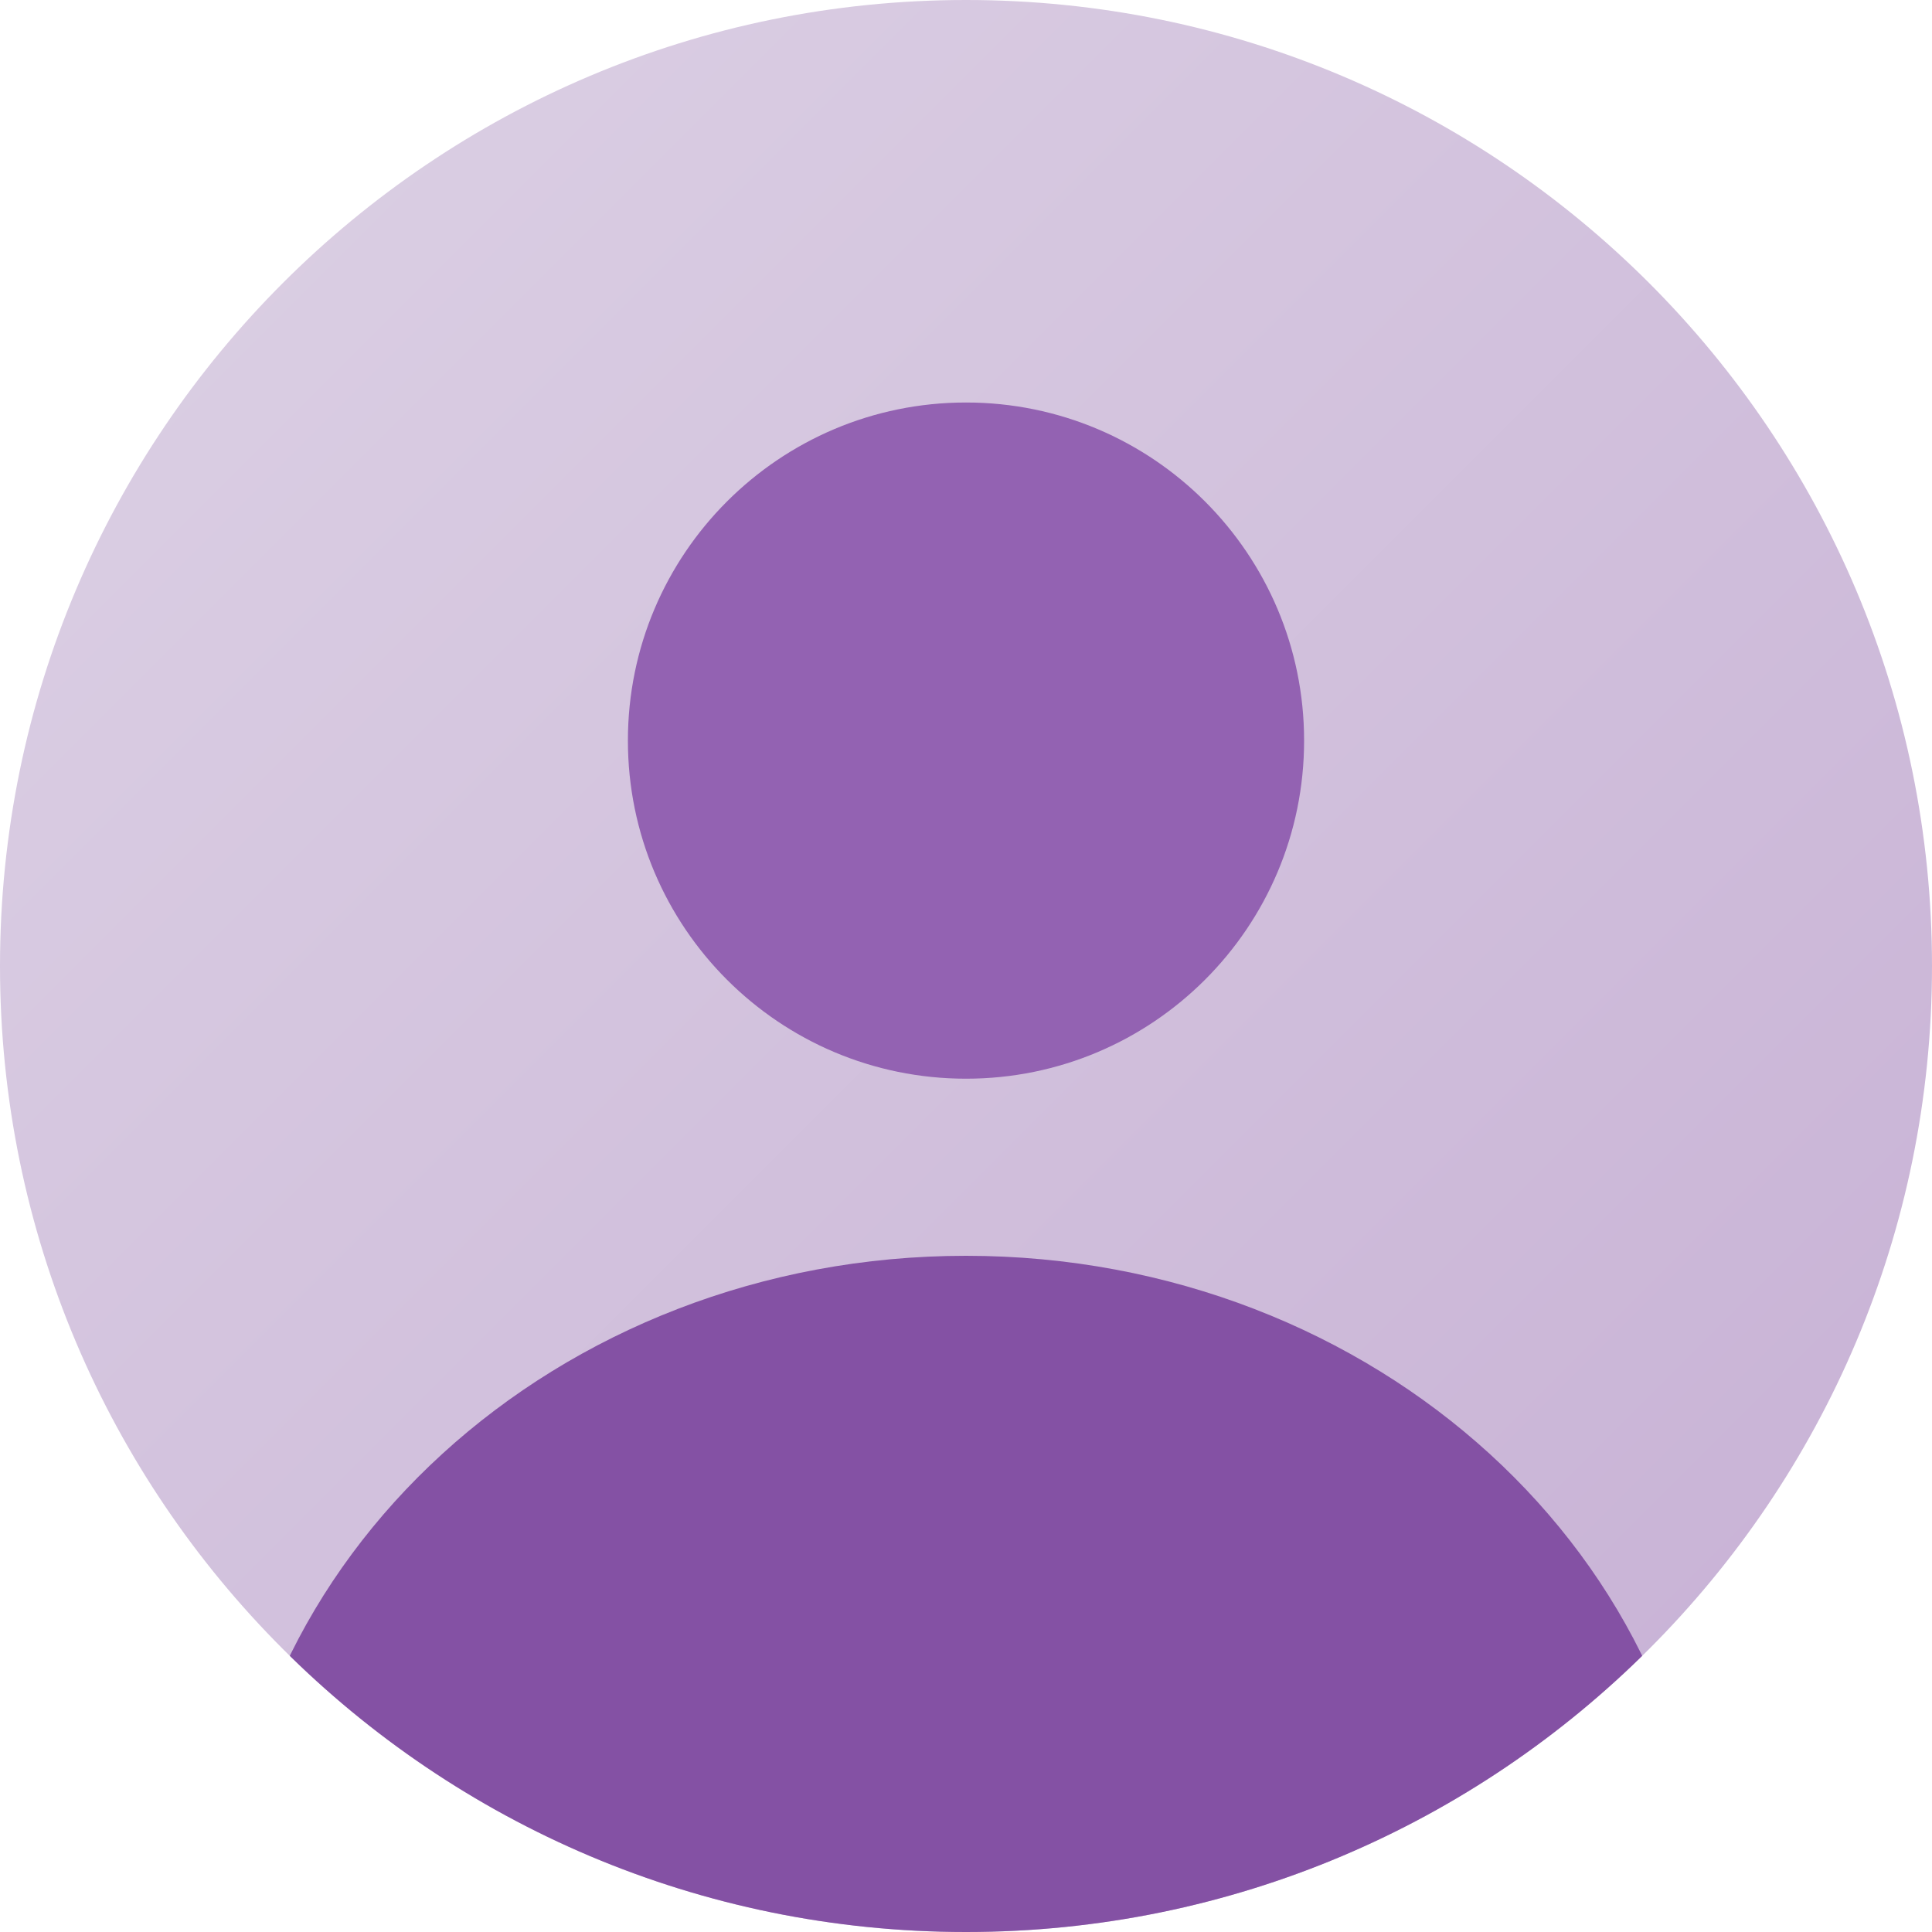
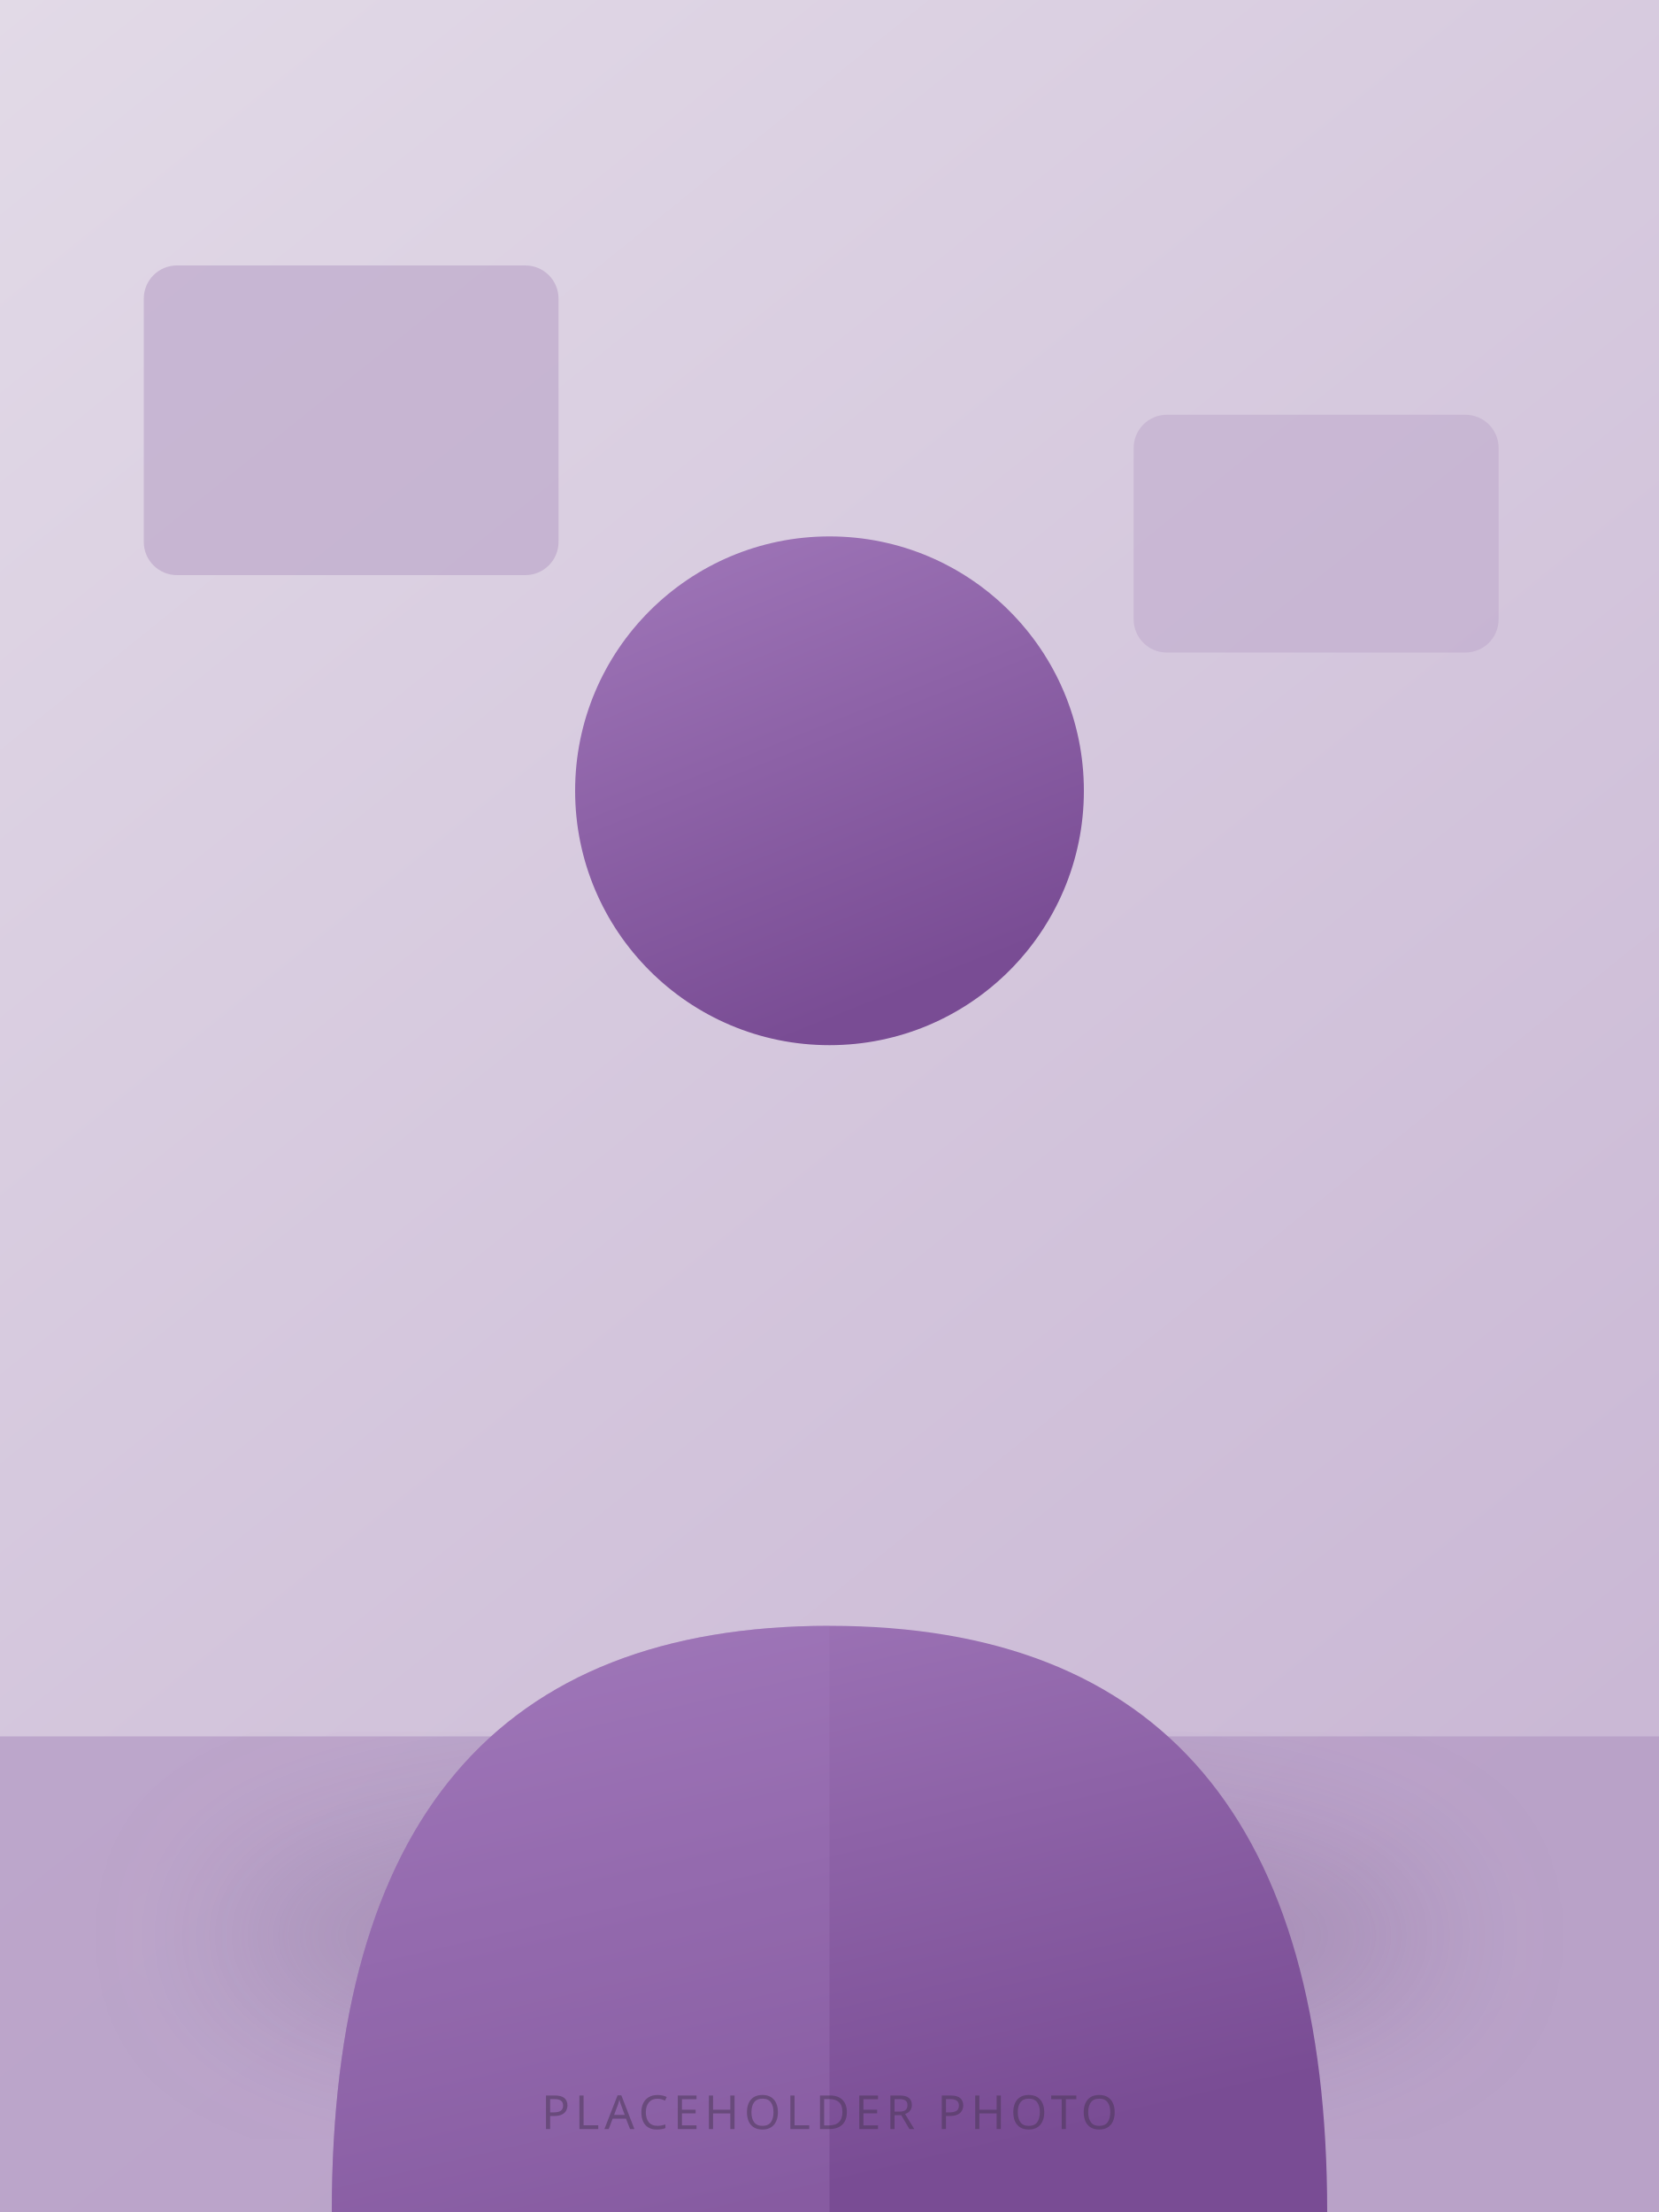
- <svg xmlns="http://www.w3.org/2000/svg" viewBox="0 0 120 120" width="120" height="120" role="img" aria-label="Reviewer photo placeholder">
+ <svg xmlns="http://www.w3.org/2000/svg" viewBox="0 0 600 800" width="600" height="800" role="img" aria-label="Reviewer photo placeholder">
  <defs>
-     <clipPath id="c">
-       <circle cx="60" cy="60" r="60" />
-     </clipPath>
-     <linearGradient id="bg" x1="0" y1="0" x2="1" y2="1">
-       <stop offset="0%" stop-color="hsl(276.982 26% 86%)" />
-       <stop offset="100%" stop-color="hsl(276.982 30% 76%)" />
+     <linearGradient id="bg" x1="0" y1="0" x2="0.6" y2="1">
+       <stop offset="0%" stop-color="hsl(276.982 22% 88%)" />
+       <stop offset="100%" stop-color="hsl(276.982 26% 78%)" />
    </linearGradient>
+     <linearGradient id="fig" x1="0" y1="0" x2="0.4" y2="1">
+       <stop offset="0%" stop-color="hsl(276.982 32% 60%)" />
+       <stop offset="100%" stop-color="hsl(276.982 32% 44%)" />
+     </linearGradient>
+     <filter id="sh" x="-30%" y="-30%" width="160%" height="160%">
+       <feGaussianBlur stdDeviation="26" />
+     </filter>
  </defs>
-   <g clip-path="url(#c)">
-     <rect width="120" height="120" fill="url(#bg)" />
-     <circle cx="60" cy="46" r="21" fill="hsl(276.982 34% 54%)" />
-     <path d="M14 120 a46 42 0 0 1 92 0 z" fill="hsl(276.982 34% 48%)" />
-   </g>
+   <rect width="600" height="800" fill="url(#bg)" />
+   <rect x="52" y="96" width="150" height="112" rx="12" fill="hsl(276.982 24% 72%)" opacity="0.65" />
+   <rect x="410" y="150" width="132" height="86" rx="12" fill="hsl(276.982 24% 72%)" opacity="0.5" />
+   <rect x="0" y="628" width="600" height="172" fill="hsl(276.982 26% 68%)" opacity="0.7" />
+   <ellipse cx="300" cy="700" rx="220" ry="46" fill="hsl(276.982 32% 32%)" opacity="0.2" filter="url(#sh)" />
+   <circle cx="300" cy="286" r="92" fill="url(#fig)" />
+   <path d="M120 800 q0 -212 180 -212 q180 0 180 212 z" fill="url(#fig)" />
+   <path d="M120 800 q0 -212 180 -212 v212 z" fill="hsl(276.982 32% 60%)" opacity="0.35" />
+   <text x="300" y="770" text-anchor="middle" font-family="system-ui, sans-serif" font-size="17" letter-spacing="1.8" fill="hsl(276.982 22% 26%)" opacity="0.5">PLACEHOLDER PHOTO</text>
</svg>
